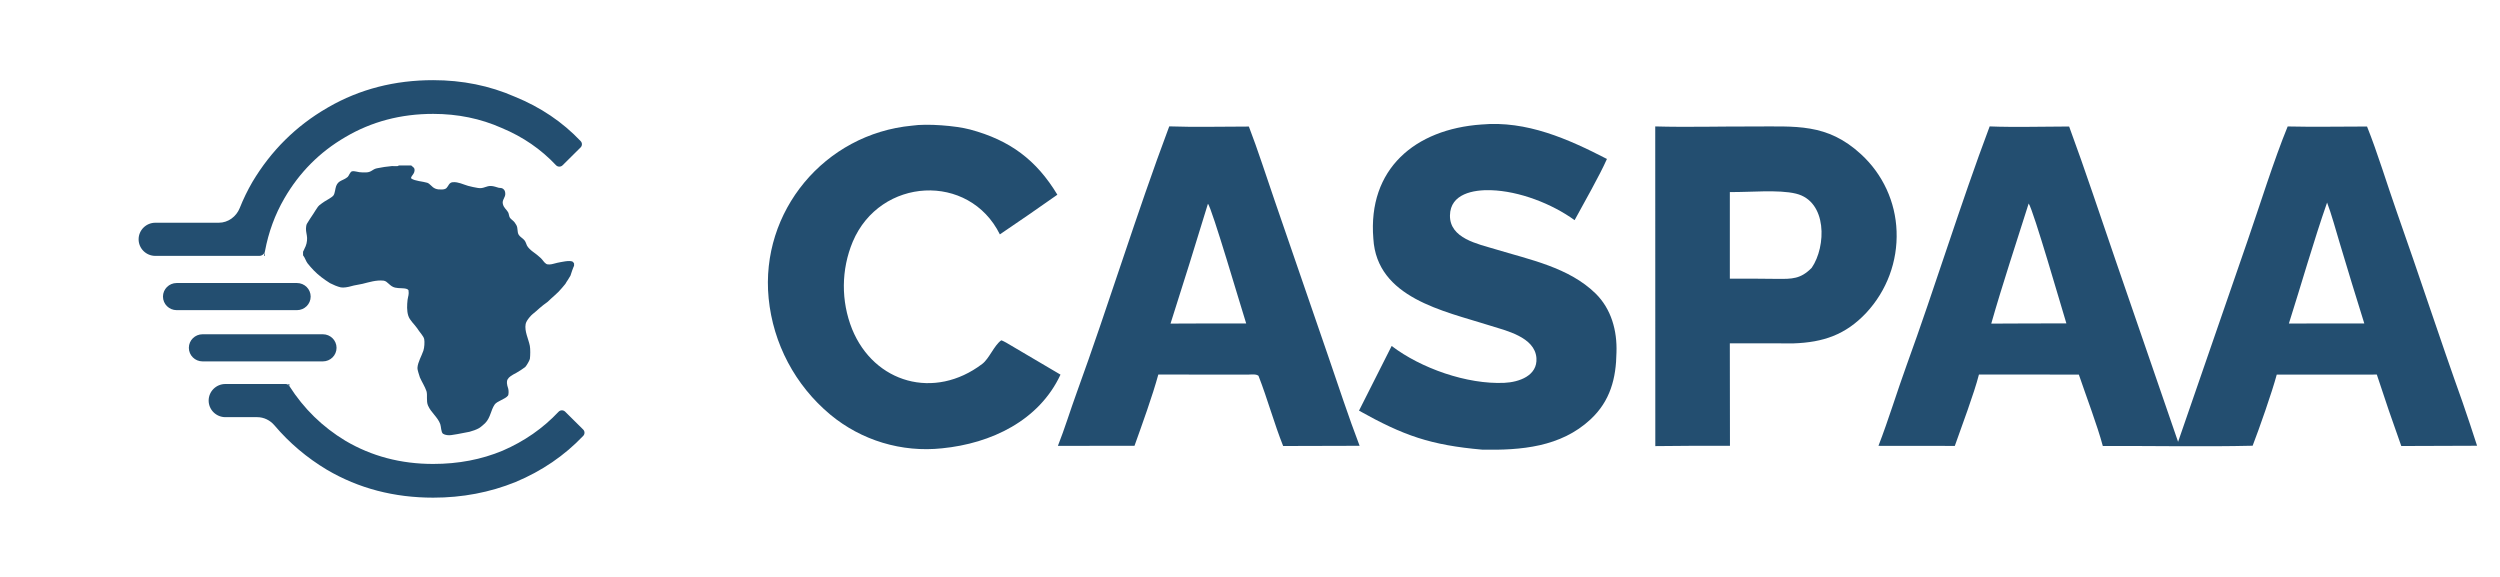
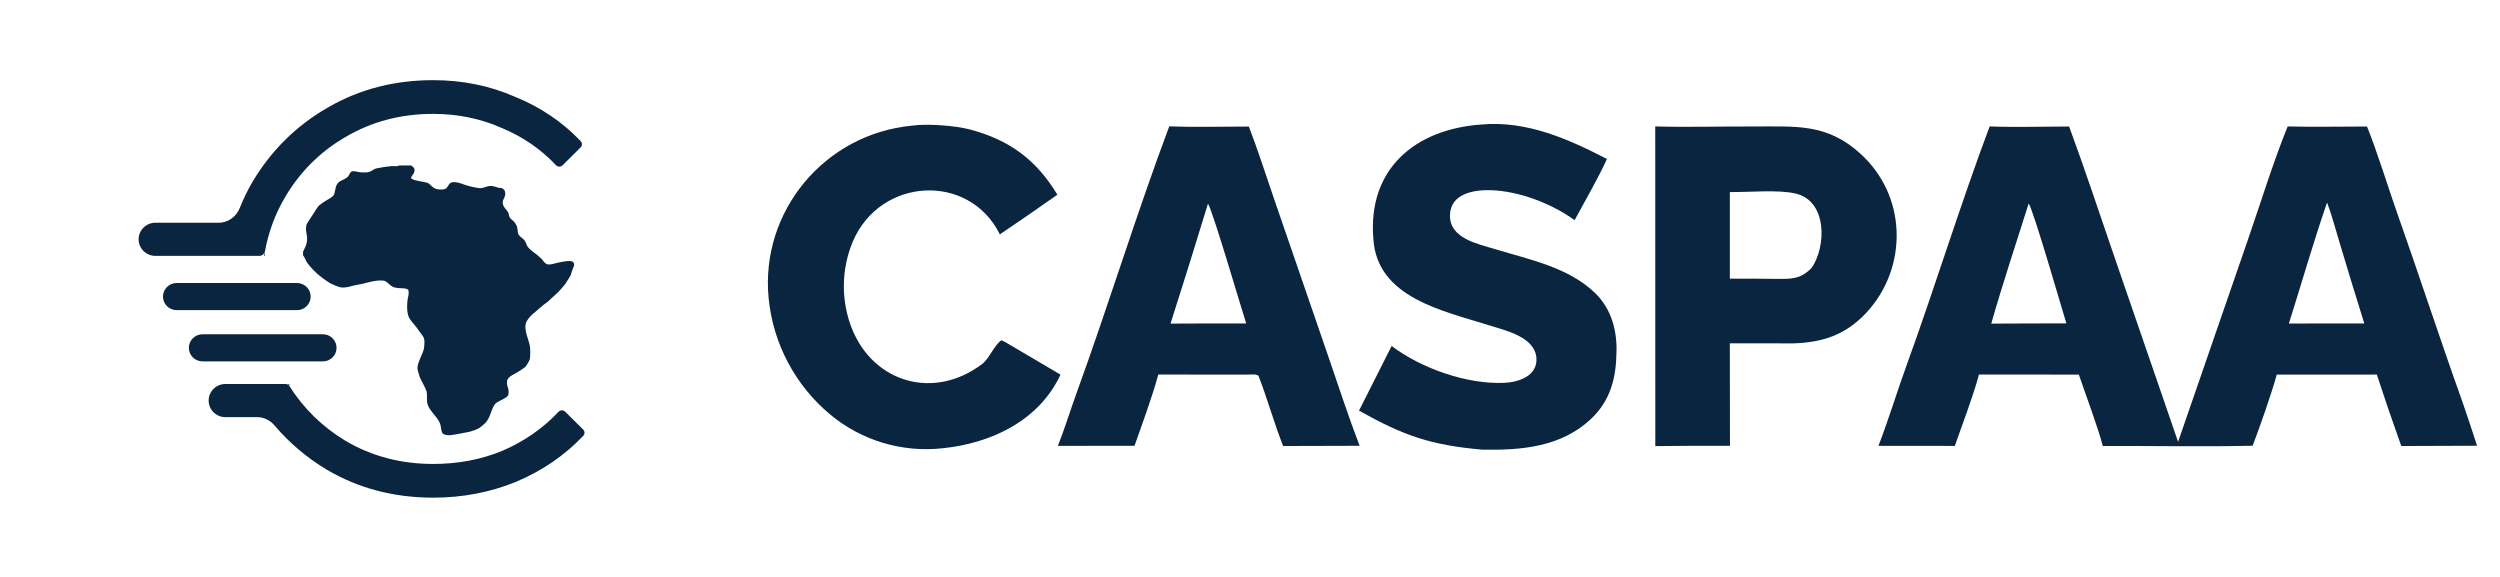
<svg xmlns="http://www.w3.org/2000/svg" width="1497" height="345" viewBox="0 0 1497 345" fill="none">
-   <path d="M1191.41 75.692C1205.75 76.293 1224.34 75.762 1239 75.75C1248.6 101.781 1257.7 129.429 1266.77 155.762L1304.24 264.567L1345.74 144.45C1352.87 123.861 1361.73 95.485 1369.86 75.722C1385.15 76.093 1401.96 75.756 1417.38 75.759C1423.56 91.14 1429.6 111.04 1435.2 126.918C1448.56 164.701 1461.04 203.031 1474.55 240.754C1477.55 249.444 1480.46 258.165 1483.27 266.913L1437.89 267.074C1432.8 252.886 1427.91 238.623 1423.24 224.291L1363.32 224.296C1360.51 234.821 1352.86 256.582 1348.88 266.902C1319.83 267.602 1288.49 266.914 1259.17 267.083C1255.94 254.935 1249.07 236.859 1244.81 224.302L1184.99 224.262C1182.09 235.706 1174.61 255.358 1170.54 267.012L1124.82 266.964C1130.88 251.313 1135.96 234.424 1141.73 218.556C1158.77 171.665 1173.9 122.243 1191.41 75.692ZM1192.36 193.783L1215.21 193.682L1237.35 193.651C1234.69 185.07 1217.65 125.954 1214.77 121.852C1207.43 145.085 1198.99 170.516 1192.36 193.783ZM1370.58 193.738L1393.57 193.682L1415.74 193.681C1410.72 177.642 1405.81 161.572 1401 145.471C1398.93 138.61 1395.95 127.736 1393.46 121.291C1385.45 144.208 1378.01 170.366 1370.58 193.738Z" fill="#234e70" />
-   <path d="M991.156 75.703C1010.26 76.247 1030.29 75.669 1049.47 75.735C1075.14 75.823 1094 73.544 1114.43 92.405C1127.41 104.318 1135.06 120.905 1135.67 138.467C1136.37 156.501 1129.84 174.072 1117.52 187.311C1105.13 200.511 1091.68 205.004 1074.03 205.616L1035.82 205.579L1035.9 266.949C1021 266.885 1006.1 266.946 991.2 267.13L991.156 75.703ZM1035.83 166.862C1045.27 166.776 1054.71 166.911 1064.15 166.991C1073.09 167.067 1078.23 167.083 1084.76 160.457L1084.86 160.351C1093.62 147.597 1094.23 120.562 1075.48 115.964C1064.94 113.378 1047.28 115.189 1035.83 114.997V166.862Z" fill="#234e70" />
-   <path d="M700.144 75.668C714.895 76.222 732.834 75.774 747.826 75.778C753.14 89.552 758.454 106.192 763.359 120.402L795.236 212.998C801.354 230.755 807.458 249.498 814.131 266.942L768.352 267.07C763.03 253.775 758.937 238.729 753.593 225.038C752.212 223.878 749.42 224.267 747.468 224.31L693.596 224.28C690.153 236.965 683.855 254.296 679.339 266.936L633.469 266.986C637.609 256.492 640.911 245.632 644.764 235.035C663.911 182.367 680.485 128.08 700.144 75.668ZM700.908 193.771L724.012 193.682L746.218 193.691C743.557 185.534 725.394 123.577 723.303 122.039C716.003 146.001 708.538 169.912 700.908 193.771Z" fill="#234e70" />
-   <path d="M887.11 74.554C914.119 72.124 938.95 83.186 962.238 95.183C957.626 105.549 948.525 121.382 942.875 131.833C929.199 121.949 909.777 114.424 892.768 113.889C882.315 113.56 868.449 116.006 868.237 128.957C868.01 142.793 884.925 146.04 895.297 149.195C916.027 155.501 939.425 160.098 955.418 175.728C964.921 185.071 968.385 198.097 967.947 211.007C967.735 226.582 964.212 240.131 952.443 251.091C934.535 267.784 910.691 269.67 887.637 269.258C856.534 266.522 840.519 260.855 813.773 245.899L833.327 207.159C850.848 220.533 878.47 230.261 900.808 229.244C909.595 228.842 920.764 224.987 920.011 214.4C919.104 201.772 901.671 197.947 891.971 194.878C864.414 186.153 824.409 178.419 822.355 142.866C818.956 101.182 847.295 77.327 887.11 74.554Z" fill="#234e70" />
-   <path d="M546.137 75.24C555.046 73.898 572.316 75.251 580.866 77.543C604.762 83.95 620.592 95.775 633.15 116.592C621.753 124.629 610.275 132.55 598.717 140.354C580.359 103.224 527.046 105.969 510.623 144.747C503.659 161.474 503.52 180.245 510.237 197.071C523.462 229.433 559.555 239.655 588.175 217.91C592.326 214.757 595.23 206.904 599.486 203.834C599.752 203.641 602.065 204.944 602.501 205.166L635.027 224.334C622.173 251.919 593.468 265.546 564.093 268.453C539.947 271.032 515.785 263.736 497.143 248.241C476.164 230.739 462.921 205.739 460.262 178.615C455.159 126.593 493.756 80.161 546.137 75.24Z" fill="#234e70" />
-   <path fill-rule="evenodd" clip-rule="evenodd" d="M158.182 153.225C158.334 152.268 158.498 151.318 158.673 150.373V153.225H158.182Z" fill="#234e70" />
-   <path fill-rule="evenodd" clip-rule="evenodd" d="M173.261 229.94H172.497C172.749 230.347 173.004 230.753 173.261 231.157V229.94Z" fill="#234e70" />
-   <path d="M155.259 153.225C156.942 153.225 158.369 152.012 158.673 150.373C160.793 138.988 164.662 128.473 170.264 118.806C179.283 103.241 191.452 91.015 206.796 82.086L206.812 82.077C222.467 72.832 239.966 68.192 259.376 68.192C274.089 68.192 287.754 71.007 300.403 76.618L300.431 76.631L300.459 76.641C313.137 81.935 323.949 89.361 332.926 98.921C333.982 100.044 335.769 100.075 336.864 98.99L347.658 88.289C348.701 87.255 348.727 85.589 347.718 84.524C336.824 73.028 323.658 64.156 308.257 57.903C293.16 51.293 276.855 48 259.376 48C236.328 48 215.408 53.378 196.681 64.168L195.791 64.684C177.227 75.453 162.339 90.221 151.146 108.945L151.136 108.963L151.127 108.979C148.215 114.009 145.693 119.2 143.563 124.55C141.505 129.716 136.618 133.37 131.008 133.37H93.029C87.49 133.37 83 137.815 83 143.298C83 148.781 87.49 153.225 93.029 153.225H155.259ZM186.025 177.594C186.025 173.108 182.351 169.471 177.82 169.471H105.793C101.261 169.471 97.588 173.108 97.588 177.594C97.588 182.08 101.261 185.716 105.793 185.716H177.82C182.351 185.716 186.025 182.08 186.025 177.594ZM113.087 208.28C113.087 203.794 116.761 200.157 121.293 200.157H193.319C197.851 200.157 201.525 203.794 201.525 208.28C201.525 212.766 197.851 216.402 193.319 216.402H121.293C116.761 216.402 113.087 212.766 113.087 208.28ZM124.939 239.868C124.939 245.351 129.43 249.796 134.968 249.796H154.052C158.045 249.796 161.777 251.672 164.343 254.7C173.276 265.238 183.758 274.111 195.791 281.314C214.745 292.451 235.962 298 259.376 298C276.845 298 293.304 294.88 308.726 288.626L308.755 288.615C324.508 282.021 338.021 272.805 349.258 260.968C350.269 259.903 350.244 258.236 349.201 257.202L338.406 246.5C337.311 245.415 335.526 245.445 334.47 246.567C325.148 256.47 313.992 264.236 300.973 269.867C288.318 275.149 274.464 277.808 259.376 277.808C239.972 277.808 222.478 273.172 206.827 263.931C193.111 255.652 181.926 244.739 173.261 231.157C172.782 230.404 171.949 229.94 171.05 229.94H134.968C129.43 229.94 124.939 234.385 124.939 239.868Z" fill="#234e70" />
-   <path d="M238.613 99.074H246.235C247.406 100.223 248.386 100.341 248.227 102.225C248.163 102.99 247.983 103.19 247.679 103.871C247.298 104.725 245.759 106.051 246.254 106.864C248.46 108.43 253.174 108.614 255.85 109.445C256.536 109.658 257.376 110.361 257.822 110.826C259.818 112.908 261.355 113.591 264.618 113.467C265.613 113.43 266.701 113.259 267.368 112.591C268.585 111.371 268.867 109.235 271.217 109.084C274.467 108.875 277.276 110.429 280.229 111.271C282.055 111.792 284.254 112.223 286.145 112.546C289.913 113.189 291.016 111.025 294.543 111.404C296.124 111.574 297.047 112.026 298.517 112.407C299.388 112.634 300.356 112.4 301.166 113.01C302.204 113.791 302.407 114.499 302.542 115.589C302.875 118.262 300.475 119.546 301.114 122.148C301.696 124.518 303.041 125.111 304.242 127.068C304.78 127.944 304.759 129.615 305.382 130.46C305.679 130.864 306.427 131.518 306.851 131.868C307.991 132.809 308.511 133.573 309.185 134.76C310.272 136.677 309.551 138.806 310.601 140.578C311.335 141.817 313.059 142.675 314.012 143.847C314.87 144.901 315.026 145.954 315.549 147.043C316.12 148.237 317.938 149.923 319.15 150.78C320.84 151.976 322.367 153.18 323.853 154.562C324.92 155.554 325.715 157.134 327.034 157.975C327.604 158.338 328.293 158.372 329.047 158.355C330.682 158.318 332.153 157.654 333.661 157.377C335.688 157.004 341.147 155.642 342.946 156.701C343.174 156.835 343.608 157.533 343.754 157.757V159.139C343.489 159.476 341.644 164.589 341.596 165.05C341.059 166.001 340.636 166.737 340.013 167.645C339.756 168.02 338.661 169.665 338.546 169.994C337.461 171.345 335.645 173.455 334.437 174.721C333.233 175.983 331.149 177.712 329.826 178.945C329.248 179.483 328.303 180.452 327.715 180.903C326.969 181.476 326.117 182.072 325.341 182.655C323.723 183.868 322.435 185.138 320.971 186.403C319.494 187.679 318.421 188.352 317.134 189.928C316.181 191.094 315.019 192.624 314.758 194.033C313.962 198.351 316.458 202.946 317.267 207.098C317.628 208.953 317.557 212.97 317.302 214.868C317.186 215.742 315.177 219.183 314.451 219.82C313.193 220.776 310.565 222.537 309.234 223.23C303.621 226.149 302.529 227.402 304.341 232.792C304.579 233.498 304.736 236.241 304.119 236.959C302.545 239.012 297.587 240.199 296.197 242.244C293.842 245.705 293.736 250.118 290.473 253.412C289.779 254.112 287.724 255.875 286.839 256.376C285.256 257.276 282.952 258.067 281.125 258.557C280.059 258.824 278.731 258.95 277.639 259.225C275.265 259.765 272.666 260.146 270.247 260.53C268.717 260.771 266.539 260.579 265.294 259.738C264.067 258.91 264.153 255.346 263.614 253.914C262.018 249.674 258.095 247.019 256.302 242.872C255.09 240.067 256.114 236.745 255.377 234.24C254.402 231.407 252.642 228.748 251.428 225.991C251.026 224.371 249.88 221.768 249.983 220.142C250.194 216.842 252.492 213.085 253.533 209.935C254.121 208.159 254.343 204.845 254.012 203.06C253.673 201.226 250.852 198.436 249.861 196.643C248.185 194.183 245.367 191.872 244.477 189.049C243.517 186.009 243.72 182.631 244.049 179.532C244.4 177.13 244.986 176.46 244.605 173.778C244.416 173.561 244.035 173.172 243.758 173.077C241.451 172.286 239.176 172.828 236.55 172.218C233.288 171.46 232.174 168.363 229.706 168.052C225.344 167.577 221.097 168.97 217.008 169.969C214.8 170.508 212.439 170.714 210.199 171.395C208.66 171.863 205.639 172.433 204.074 172.081C202.013 171.618 199.457 170.514 197.618 169.559C194.152 167.383 190.628 164.797 187.921 161.964C186.758 160.747 185.123 158.942 184.13 157.633C183.101 156.278 182.682 154.383 181.467 152.88V150.734C181.776 150.298 182.024 149.464 182.314 148.944C183.43 146.925 183.971 144.662 183.884 142.445C183.808 140.525 183.131 138.687 183.224 136.763C183.285 135.96 183.349 134.736 183.779 133.997C184.938 132.005 186.358 129.962 187.635 128.021C188.556 126.62 189.396 125.123 190.387 123.79C190.618 123.476 190.892 123.185 191.205 122.924C191.978 122.276 193.44 121.255 194.296 120.681C195.74 119.714 198.905 118.217 199.767 116.892C200.572 115.654 200.74 112.869 201.283 111.429C202.637 107.839 205.477 108.254 208.156 105.976C208.981 105.275 209.576 102.911 210.812 102.571C211.932 102.263 213.964 102.964 215.215 103.1C216.784 103.27 217.709 103.29 219.222 103.241C222.53 103.133 222.897 101.363 225.688 100.775C228.66 100.149 231.538 99.741 234.584 99.454C235.55 99.363 238.015 99.614 238.55 99.374L238.613 99.074Z" fill="#234e70" />
+   <path d="M1191.41 75.692C1205.75 76.293 1224.34 75.762 1239 75.75C1248.6 101.781 1257.7 129.429 1266.77 155.762L1304.24 264.567L1345.74 144.45C1352.87 123.861 1361.73 95.485 1369.86 75.722C1385.15 76.093 1401.96 75.756 1417.38 75.759C1423.56 91.14 1429.6 111.04 1435.2 126.918C1448.56 164.701 1461.04 203.031 1474.55 240.754C1477.55 249.444 1480.46 258.165 1483.27 266.913L1437.89 267.074C1432.8 252.886 1427.91 238.623 1423.24 224.291L1363.32 224.296C1360.51 234.821 1352.86 256.582 1348.88 266.902C1319.83 267.602 1288.49 266.914 1259.17 267.083C1255.94 254.935 1249.07 236.859 1244.81 224.302L1184.99 224.262C1182.09 235.706 1174.61 255.358 1170.54 267.012L1124.82 266.964C1130.88 251.313 1135.96 234.424 1141.73 218.556C1158.77 171.665 1173.9 122.243 1191.41 75.692ZM1192.36 193.783L1215.21 193.682L1237.35 193.651C1234.69 185.07 1217.65 125.954 1214.77 121.852C1207.43 145.085 1198.99 170.516 1192.36 193.783ZM1370.58 193.738L1393.57 193.682L1415.74 193.681C1410.72 177.642 1405.81 161.572 1401 145.471C1398.93 138.61 1395.95 127.736 1393.46 121.291C1385.45 144.208 1378.01 170.366 1370.58 193.738Z" fill="#0a2540" />
+   <path d="M991.156 75.703C1010.26 76.247 1030.29 75.669 1049.47 75.735C1075.14 75.823 1094 73.544 1114.43 92.405C1127.41 104.318 1135.06 120.905 1135.67 138.467C1136.37 156.501 1129.84 174.072 1117.52 187.311C1105.13 200.511 1091.68 205.004 1074.03 205.616L1035.82 205.579L1035.9 266.949C1021 266.885 1006.1 266.946 991.2 267.13L991.156 75.703ZM1035.83 166.862C1045.27 166.776 1054.71 166.911 1064.15 166.991C1073.09 167.067 1078.23 167.083 1084.76 160.457L1084.86 160.351C1093.62 147.597 1094.23 120.562 1075.48 115.964C1064.94 113.378 1047.28 115.189 1035.83 114.997V166.862Z" fill="#0a2540" />
+   <path d="M700.144 75.668C714.895 76.222 732.834 75.774 747.826 75.778C753.14 89.552 758.454 106.192 763.359 120.402L795.236 212.998C801.354 230.755 807.458 249.498 814.131 266.942L768.352 267.07C763.03 253.775 758.937 238.729 753.593 225.038C752.212 223.878 749.42 224.267 747.468 224.31L693.596 224.28C690.153 236.965 683.855 254.296 679.339 266.936L633.469 266.986C637.609 256.492 640.911 245.632 644.764 235.035C663.911 182.367 680.485 128.08 700.144 75.668ZM700.908 193.771L724.012 193.682L746.218 193.691C743.557 185.534 725.394 123.577 723.303 122.039C716.003 146.001 708.538 169.912 700.908 193.771Z" fill="#0a2540" />
+   <path d="M887.11 74.554C914.119 72.124 938.95 83.186 962.238 95.183C957.626 105.549 948.525 121.382 942.875 131.833C929.199 121.949 909.777 114.424 892.768 113.889C882.315 113.56 868.449 116.006 868.237 128.957C868.01 142.793 884.925 146.04 895.297 149.195C916.027 155.501 939.425 160.098 955.418 175.728C964.921 185.071 968.385 198.097 967.947 211.007C967.735 226.582 964.212 240.131 952.443 251.091C934.535 267.784 910.691 269.67 887.637 269.258C856.534 266.522 840.519 260.855 813.773 245.899L833.327 207.159C850.848 220.533 878.47 230.261 900.808 229.244C909.595 228.842 920.764 224.987 920.011 214.4C919.104 201.772 901.671 197.947 891.971 194.878C864.414 186.153 824.409 178.419 822.355 142.866C818.956 101.182 847.295 77.327 887.11 74.554Z" fill="#0a2540" />
+   <path d="M546.137 75.24C555.046 73.898 572.316 75.251 580.866 77.543C604.762 83.95 620.592 95.775 633.15 116.592C621.753 124.629 610.275 132.55 598.717 140.354C580.359 103.224 527.046 105.969 510.623 144.747C503.659 161.474 503.52 180.245 510.237 197.071C523.462 229.433 559.555 239.655 588.175 217.91C592.326 214.757 595.23 206.904 599.486 203.834C599.752 203.641 602.065 204.944 602.501 205.166L635.027 224.334C622.173 251.919 593.468 265.546 564.093 268.453C539.947 271.032 515.785 263.736 497.143 248.241C476.164 230.739 462.921 205.739 460.262 178.615C455.159 126.593 493.756 80.161 546.137 75.24Z" fill="#0a2540" />
+   <path fill-rule="evenodd" clip-rule="evenodd" d="M158.182 153.225C158.334 152.268 158.498 151.318 158.673 150.373V153.225H158.182Z" fill="#0a2540" />
+   <path fill-rule="evenodd" clip-rule="evenodd" d="M173.261 229.94H172.497C172.749 230.347 173.004 230.753 173.261 231.157V229.94Z" fill="#0a2540" />
+   <path d="M155.259 153.225C156.942 153.225 158.369 152.012 158.673 150.373C160.793 138.988 164.662 128.473 170.264 118.806C179.283 103.241 191.452 91.015 206.796 82.086L206.812 82.077C222.467 72.832 239.966 68.192 259.376 68.192C274.089 68.192 287.754 71.007 300.403 76.618L300.431 76.631L300.459 76.641C313.137 81.935 323.949 89.361 332.926 98.921C333.982 100.044 335.769 100.075 336.864 98.99L347.658 88.289C348.701 87.255 348.727 85.589 347.718 84.524C336.824 73.028 323.658 64.156 308.257 57.903C293.16 51.293 276.855 48 259.376 48C236.328 48 215.408 53.378 196.681 64.168L195.791 64.684C177.227 75.453 162.339 90.221 151.146 108.945L151.136 108.963L151.127 108.979C148.215 114.009 145.693 119.2 143.563 124.55C141.505 129.716 136.618 133.37 131.008 133.37H93.029C87.49 133.37 83 137.815 83 143.298C83 148.781 87.49 153.225 93.029 153.225H155.259ZM186.025 177.594C186.025 173.108 182.351 169.471 177.82 169.471H105.793C101.261 169.471 97.588 173.108 97.588 177.594C97.588 182.08 101.261 185.716 105.793 185.716H177.82C182.351 185.716 186.025 182.08 186.025 177.594ZM113.087 208.28C113.087 203.794 116.761 200.157 121.293 200.157H193.319C197.851 200.157 201.525 203.794 201.525 208.28C201.525 212.766 197.851 216.402 193.319 216.402H121.293C116.761 216.402 113.087 212.766 113.087 208.28ZM124.939 239.868C124.939 245.351 129.43 249.796 134.968 249.796H154.052C158.045 249.796 161.777 251.672 164.343 254.7C173.276 265.238 183.758 274.111 195.791 281.314C214.745 292.451 235.962 298 259.376 298C276.845 298 293.304 294.88 308.726 288.626L308.755 288.615C324.508 282.021 338.021 272.805 349.258 260.968C350.269 259.903 350.244 258.236 349.201 257.202L338.406 246.5C337.311 245.415 335.526 245.445 334.47 246.567C325.148 256.47 313.992 264.236 300.973 269.867C288.318 275.149 274.464 277.808 259.376 277.808C239.972 277.808 222.478 273.172 206.827 263.931C193.111 255.652 181.926 244.739 173.261 231.157C172.782 230.404 171.949 229.94 171.05 229.94H134.968C129.43 229.94 124.939 234.385 124.939 239.868Z" fill="#0a2540" />
+   <path d="M238.613 99.074H246.235C247.406 100.223 248.386 100.341 248.227 102.225C248.163 102.99 247.983 103.19 247.679 103.871C247.298 104.725 245.759 106.051 246.254 106.864C248.46 108.43 253.174 108.614 255.85 109.445C256.536 109.658 257.376 110.361 257.822 110.826C259.818 112.908 261.355 113.591 264.618 113.467C265.613 113.43 266.701 113.259 267.368 112.591C268.585 111.371 268.867 109.235 271.217 109.084C274.467 108.875 277.276 110.429 280.229 111.271C282.055 111.792 284.254 112.223 286.145 112.546C289.913 113.189 291.016 111.025 294.543 111.404C296.124 111.574 297.047 112.026 298.517 112.407C299.388 112.634 300.356 112.4 301.166 113.01C302.204 113.791 302.407 114.499 302.542 115.589C302.875 118.262 300.475 119.546 301.114 122.148C301.696 124.518 303.041 125.111 304.242 127.068C304.78 127.944 304.759 129.615 305.382 130.46C305.679 130.864 306.427 131.518 306.851 131.868C307.991 132.809 308.511 133.573 309.185 134.76C310.272 136.677 309.551 138.806 310.601 140.578C311.335 141.817 313.059 142.675 314.012 143.847C314.87 144.901 315.026 145.954 315.549 147.043C316.12 148.237 317.938 149.923 319.15 150.78C320.84 151.976 322.367 153.18 323.853 154.562C324.92 155.554 325.715 157.134 327.034 157.975C327.604 158.338 328.293 158.372 329.047 158.355C330.682 158.318 332.153 157.654 333.661 157.377C335.688 157.004 341.147 155.642 342.946 156.701C343.174 156.835 343.608 157.533 343.754 157.757V159.139C343.489 159.476 341.644 164.589 341.596 165.05C341.059 166.001 340.636 166.737 340.013 167.645C339.756 168.02 338.661 169.665 338.546 169.994C337.461 171.345 335.645 173.455 334.437 174.721C333.233 175.983 331.149 177.712 329.826 178.945C329.248 179.483 328.303 180.452 327.715 180.903C326.969 181.476 326.117 182.072 325.341 182.655C323.723 183.868 322.435 185.138 320.971 186.403C319.494 187.679 318.421 188.352 317.134 189.928C316.181 191.094 315.019 192.624 314.758 194.033C313.962 198.351 316.458 202.946 317.267 207.098C317.628 208.953 317.557 212.97 317.302 214.868C317.186 215.742 315.177 219.183 314.451 219.82C313.193 220.776 310.565 222.537 309.234 223.23C303.621 226.149 302.529 227.402 304.341 232.792C304.579 233.498 304.736 236.241 304.119 236.959C302.545 239.012 297.587 240.199 296.197 242.244C293.842 245.705 293.736 250.118 290.473 253.412C289.779 254.112 287.724 255.875 286.839 256.376C285.256 257.276 282.952 258.067 281.125 258.557C280.059 258.824 278.731 258.95 277.639 259.225C275.265 259.765 272.666 260.146 270.247 260.53C268.717 260.771 266.539 260.579 265.294 259.738C264.067 258.91 264.153 255.346 263.614 253.914C262.018 249.674 258.095 247.019 256.302 242.872C255.09 240.067 256.114 236.745 255.377 234.24C254.402 231.407 252.642 228.748 251.428 225.991C251.026 224.371 249.88 221.768 249.983 220.142C250.194 216.842 252.492 213.085 253.533 209.935C254.121 208.159 254.343 204.845 254.012 203.06C253.673 201.226 250.852 198.436 249.861 196.643C248.185 194.183 245.367 191.872 244.477 189.049C243.517 186.009 243.72 182.631 244.049 179.532C244.4 177.13 244.986 176.46 244.605 173.778C244.416 173.561 244.035 173.172 243.758 173.077C241.451 172.286 239.176 172.828 236.55 172.218C233.288 171.46 232.174 168.363 229.706 168.052C225.344 167.577 221.097 168.97 217.008 169.969C214.8 170.508 212.439 170.714 210.199 171.395C208.66 171.863 205.639 172.433 204.074 172.081C202.013 171.618 199.457 170.514 197.618 169.559C194.152 167.383 190.628 164.797 187.921 161.964C186.758 160.747 185.123 158.942 184.13 157.633C183.101 156.278 182.682 154.383 181.467 152.88V150.734C181.776 150.298 182.024 149.464 182.314 148.944C183.43 146.925 183.971 144.662 183.884 142.445C183.808 140.525 183.131 138.687 183.224 136.763C183.285 135.96 183.349 134.736 183.779 133.997C184.938 132.005 186.358 129.962 187.635 128.021C188.556 126.62 189.396 125.123 190.387 123.79C190.618 123.476 190.892 123.185 191.205 122.924C191.978 122.276 193.44 121.255 194.296 120.681C195.74 119.714 198.905 118.217 199.767 116.892C200.572 115.654 200.74 112.869 201.283 111.429C202.637 107.839 205.477 108.254 208.156 105.976C208.981 105.275 209.576 102.911 210.812 102.571C211.932 102.263 213.964 102.964 215.215 103.1C216.784 103.27 217.709 103.29 219.222 103.241C222.53 103.133 222.897 101.363 225.688 100.775C228.66 100.149 231.538 99.741 234.584 99.454C235.55 99.363 238.015 99.614 238.55 99.374L238.613 99.074Z" fill="#0a2540" />
</svg>
